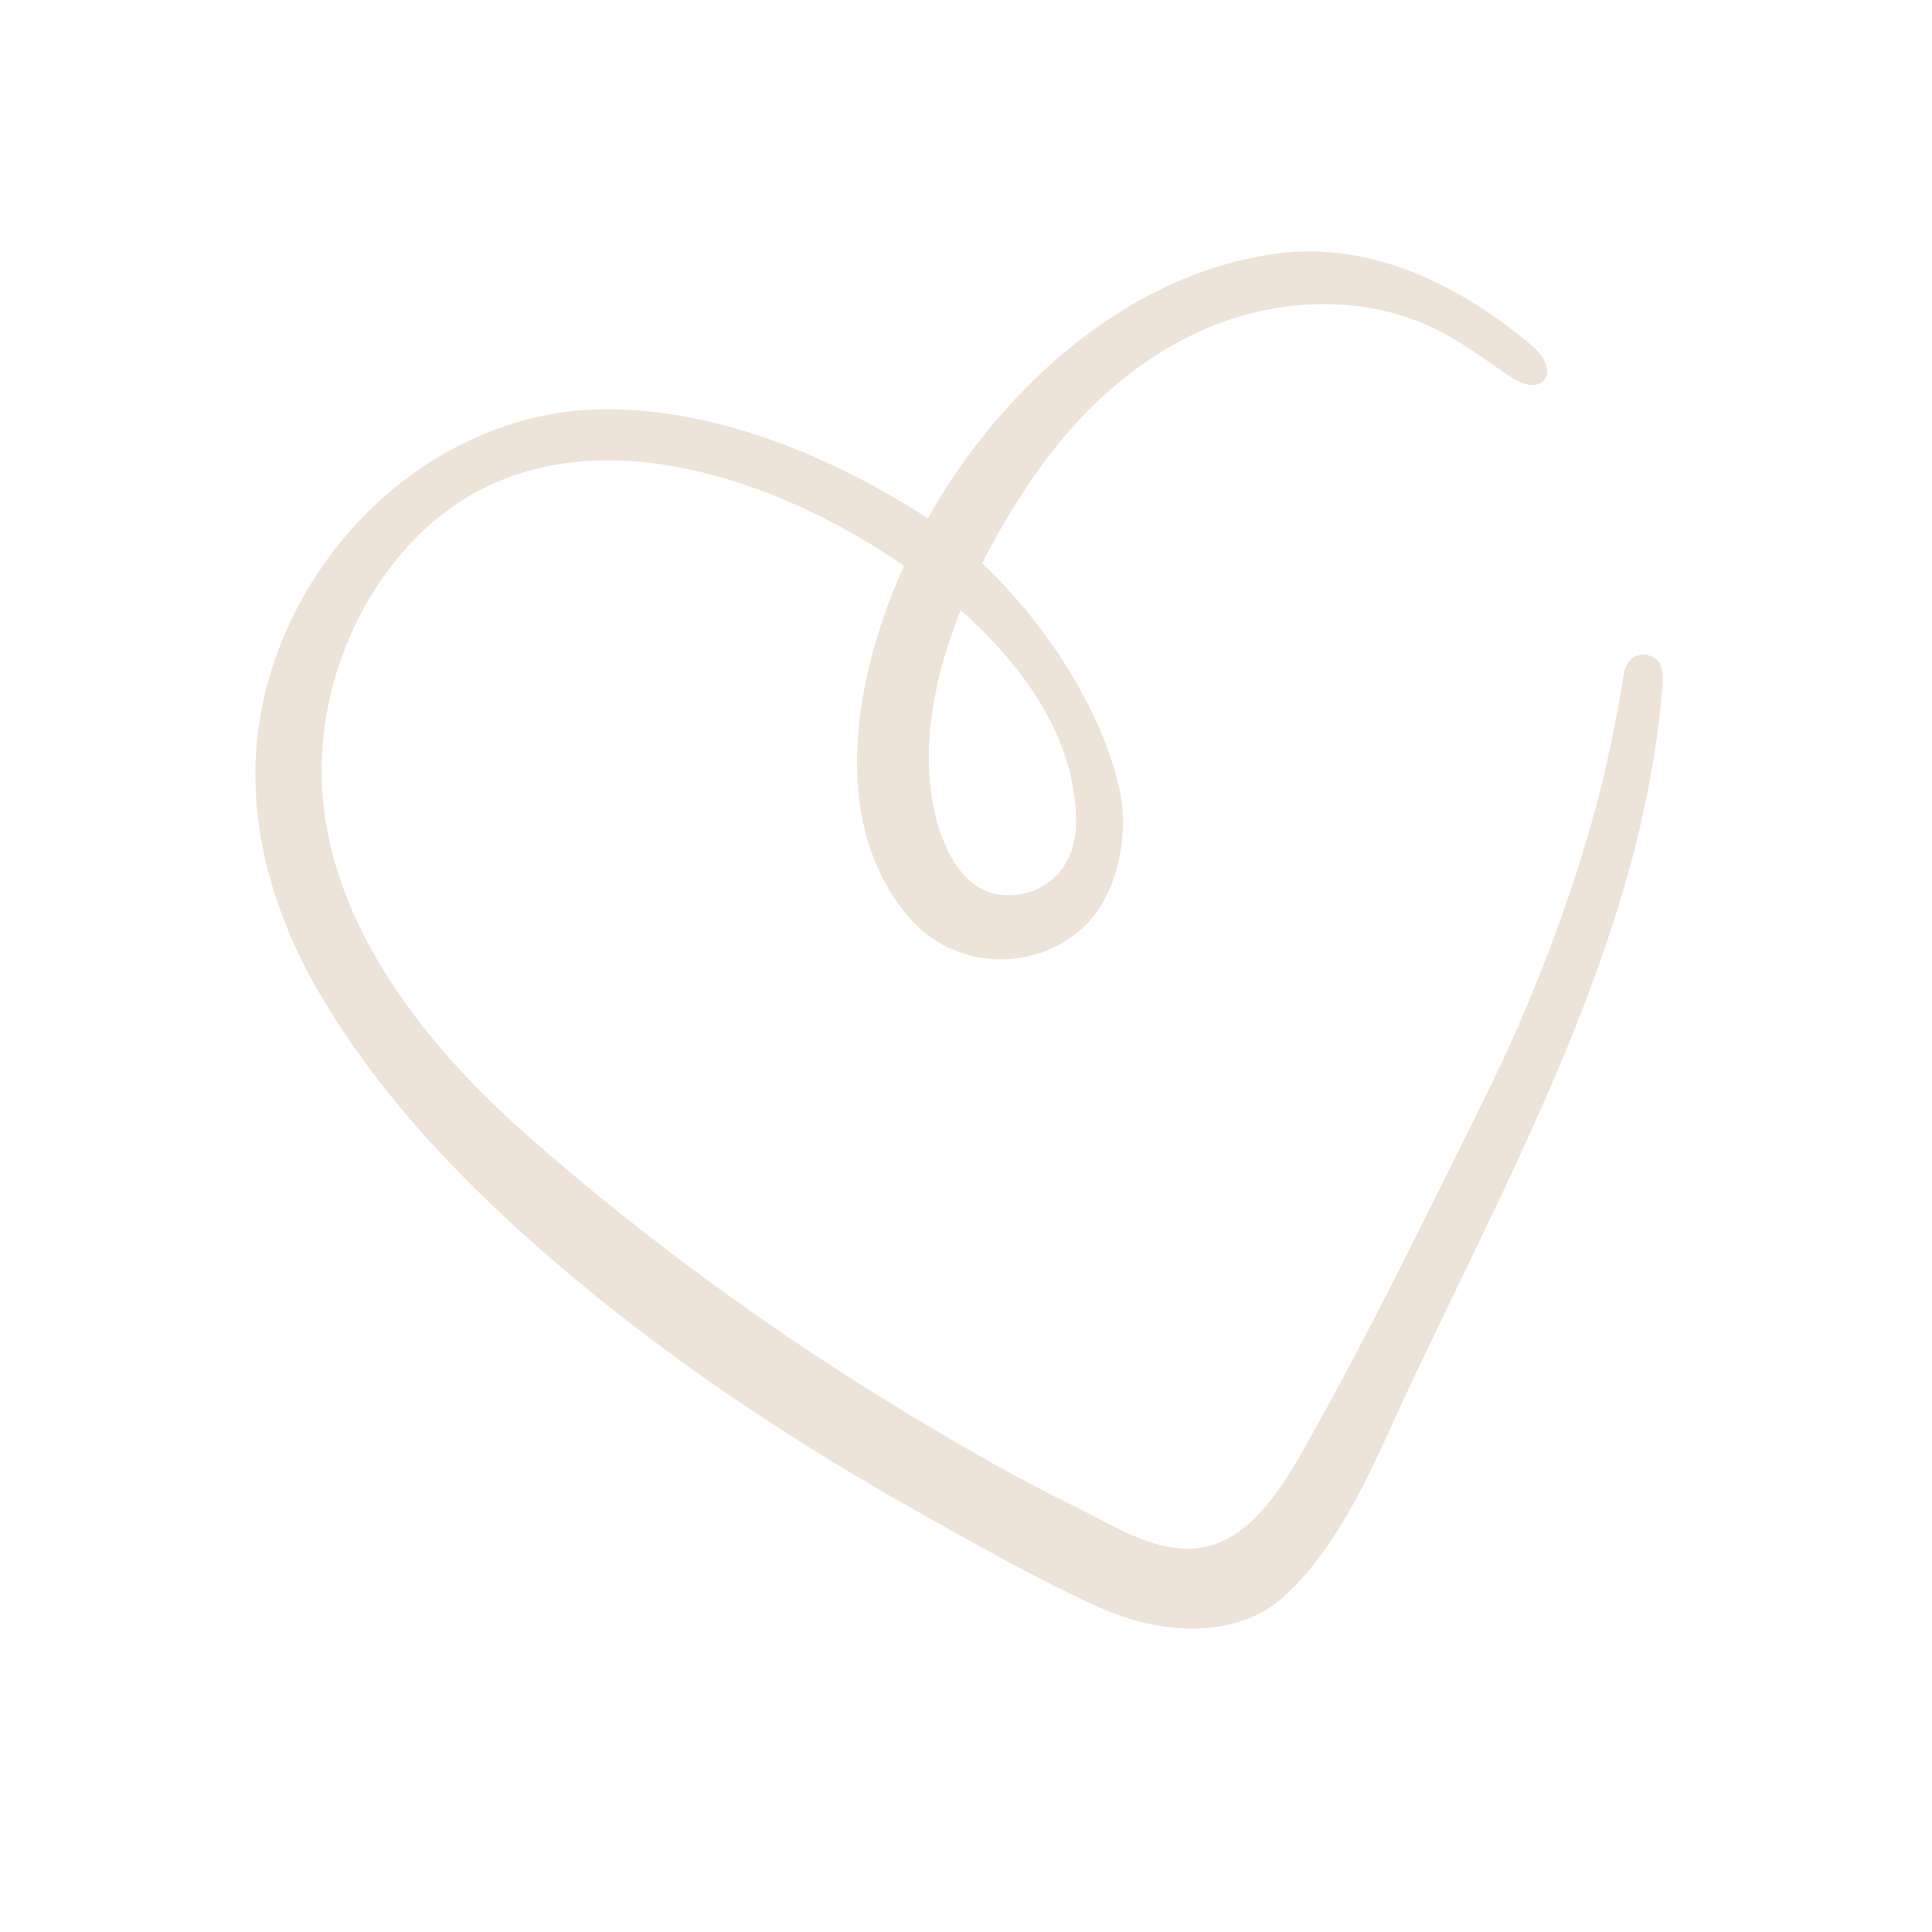
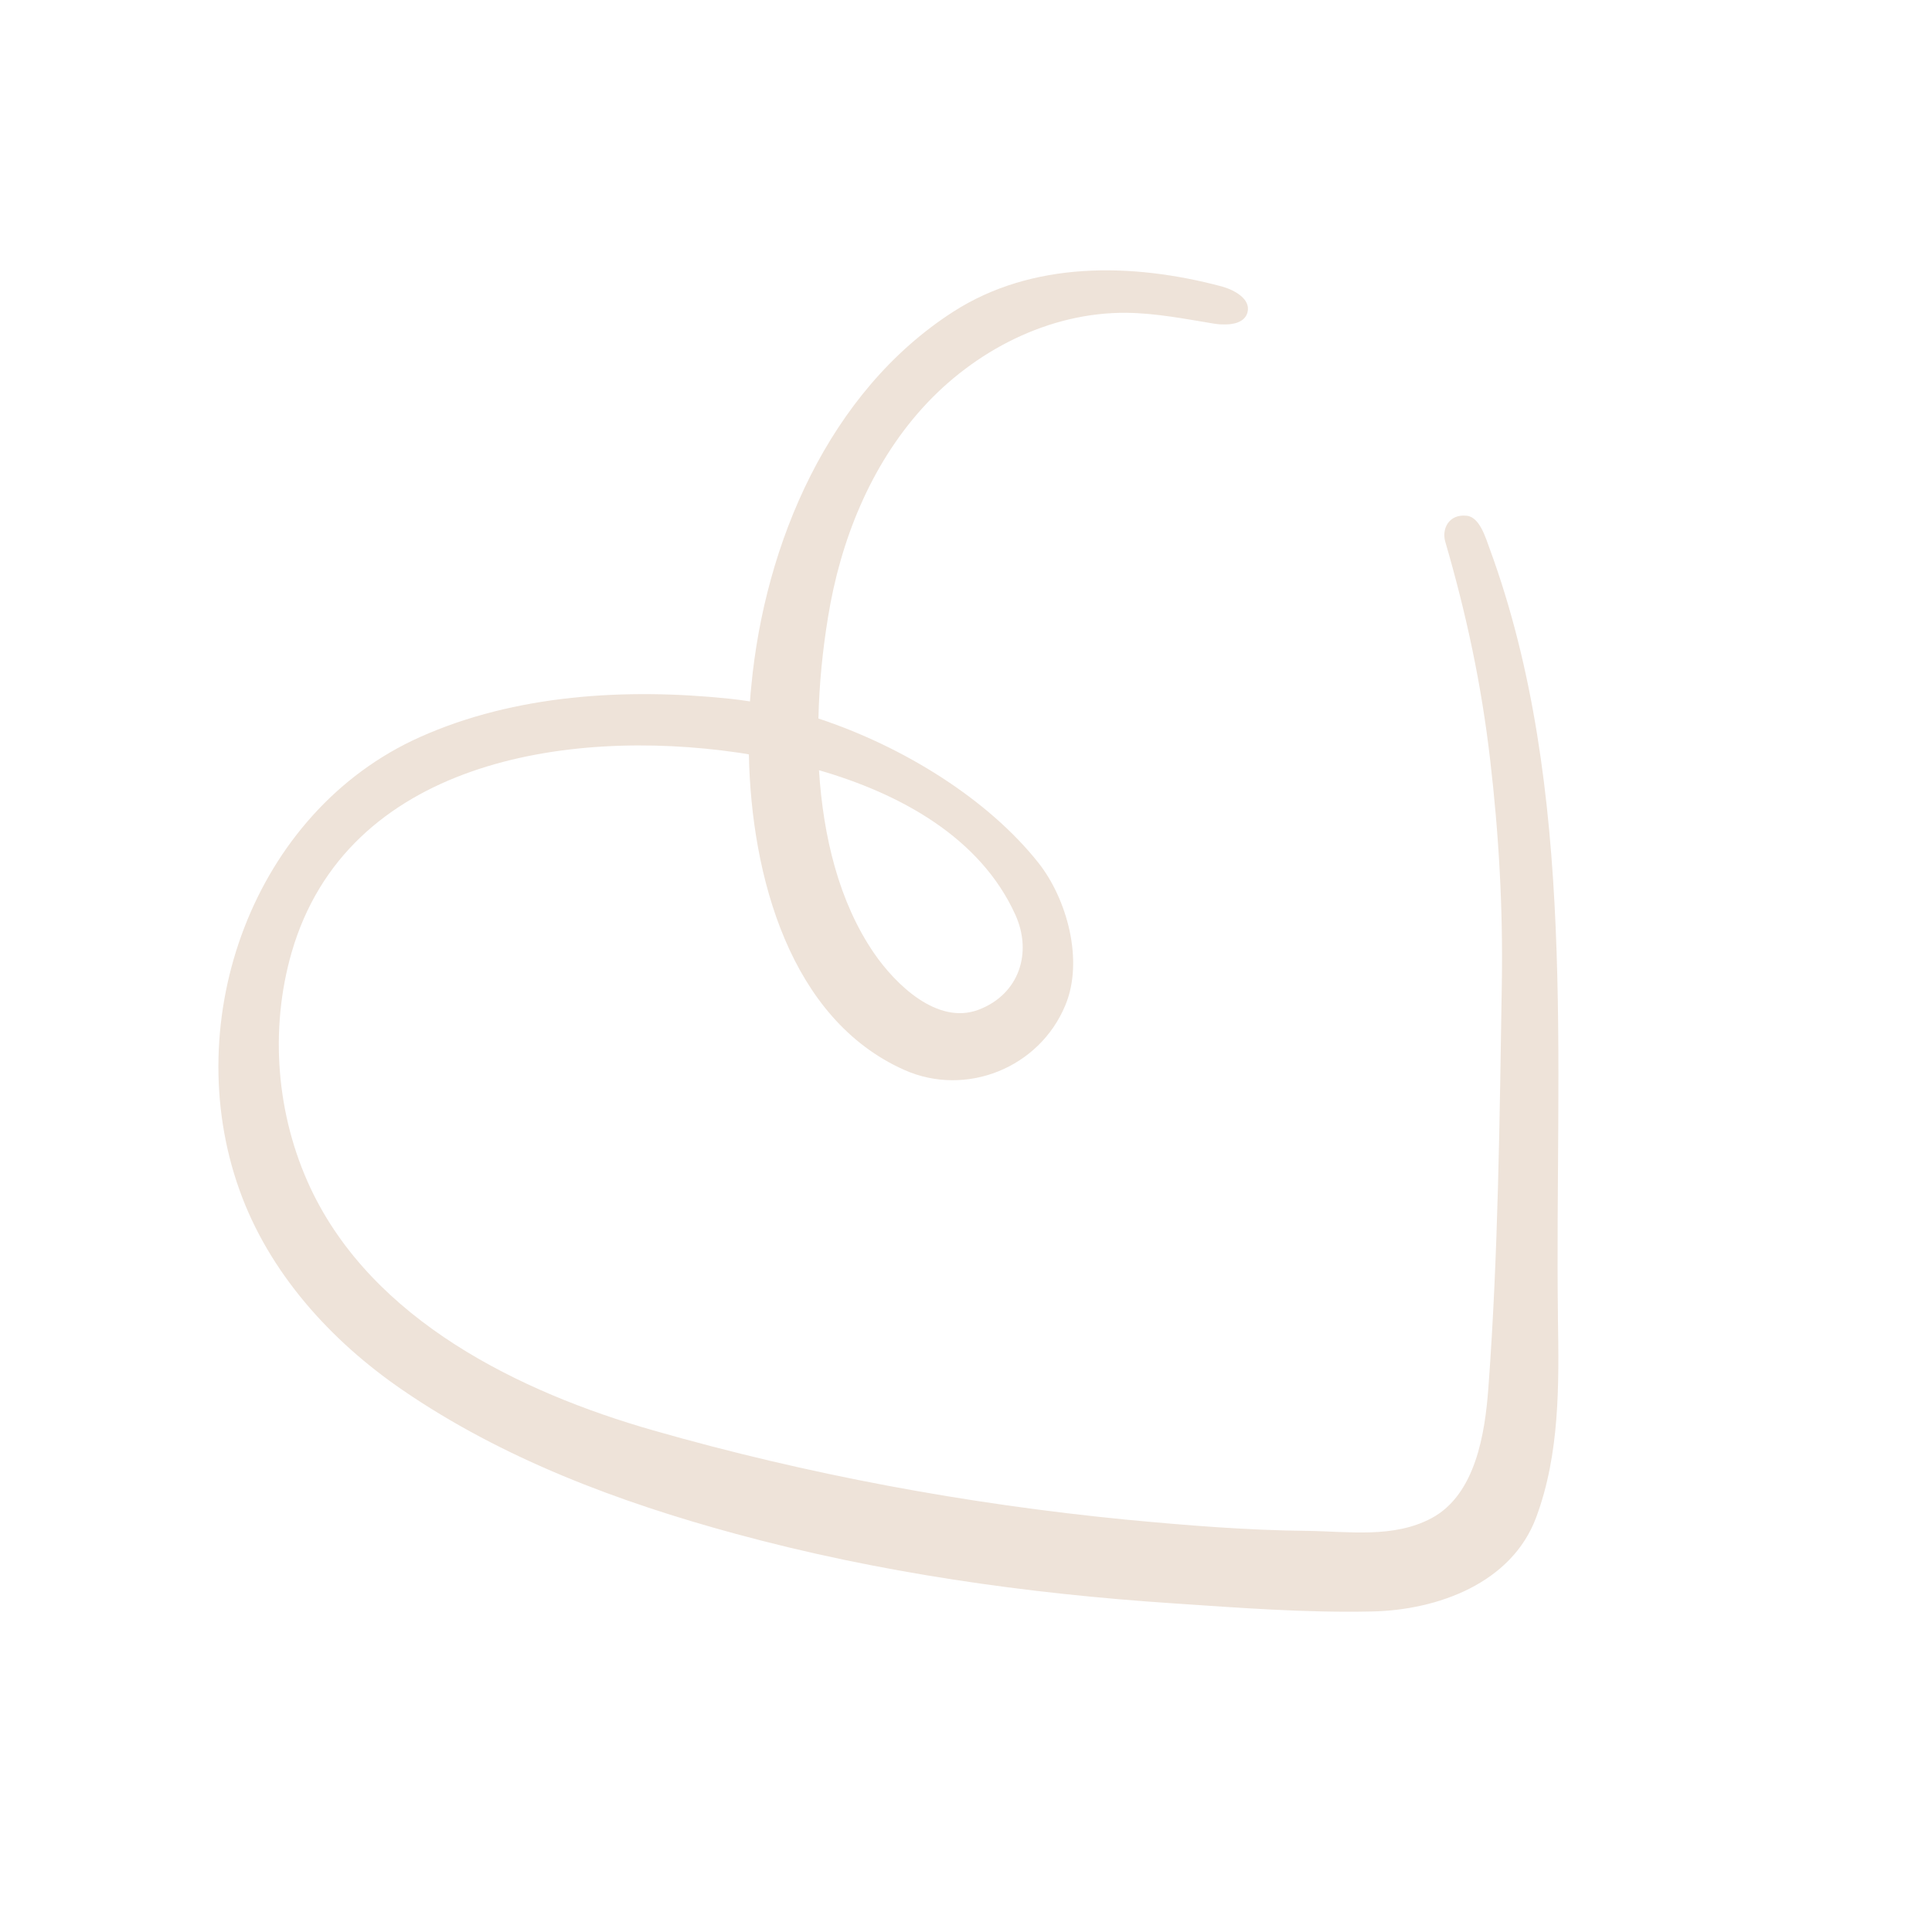
<svg xmlns="http://www.w3.org/2000/svg" version="1.1" id="Layer_1" x="0px" y="0px" viewBox="0 0 1050 1050" style="enable-background:new 0 0 1050 1050;" xml:space="preserve">
  <style type="text/css">
	.st0{fill:#EEE3D9;}
</style>
-   <path class="st0" d="M899.4,357.7c-8.4-5.2-15.6,0.6-16.7,7.8c-6.5,40.2-15.5,78.3-28.6,116.9c-13.1,38.8-28.6,76.8-46.8,113.5  c-32.4,65.4-64.5,131.5-100.6,195c-12.1,21.2-31,49.4-58.3,50.7c-23.3,1.1-43.7-12.8-63.8-22.6c-29.7-14.4-58.2-30.9-86.5-47.8  c-74.8-44.9-145.9-96.3-211.4-154c-56.8-50-112.2-119.4-111.9-199c0.2-43.6,16.7-87.3,45.7-120c71.7-80.7,187.4-46.3,265.7,5.8  c1.7,1.1,3.4,2.3,5.1,3.5c-27.2,60.4-41.4,139.6,2.8,191.2c23.9,27.8,66.8,30.5,94.2,5.7c19.7-17.8,25.5-52,20-76  c-9.9-43.1-39.3-88.8-74.5-122.3c8.6-17.1,18.4-33.2,28.3-47.5c23.9-34.7,56.1-64.5,95-80.7s84.8-17.7,122.6,0.7  c14.4,7,27.2,16.6,40.4,25.7c1.2,0.8,2.4,1.6,3.8,2.3c5.3,2.8,11.7,4.3,15.3-0.1c4.7-5.6-1-13.8-6.6-18.6  c-38.8-32.9-87.3-56.7-137.8-50.2c-79.8,10.4-146.6,70-186.5,137c-1.4,2.3-2.8,4.7-4.1,7.1c-3.2-2.2-6.5-4.3-9.7-6.3  c-48-29.2-103.9-51.8-160.7-53.1c-99.3-2.2-184.3,82.6-194.1,180.2c-4.8,47.5,9.6,95.4,33.4,136.3c33.2,57.2,80.2,105.6,130.1,148.3  c61.1,52.3,128.7,97,198.8,136.2c31.1,17.4,63,35.6,95.5,50.2c32.5,14.6,75.2,18.7,102.6-8c26.3-25.6,42-59.7,57-92.5  c0.3-0.6,0.6-1.2,0.8-1.8c57-124.3,132.3-253.5,145-392.1C903.4,373.2,905.5,361.4,899.4,357.7z M584.8,448.3  c-0.4,22.7-16.6,39.9-40,38.1c-24.1-1.8-35.1-31.9-38.3-52.2c-5.3-33.4,2.2-69.1,15.6-102.6C556.5,362.2,585.5,402.3,584.8,448.3z" />
+   <path class="st0" d="M797.2,280.3c-9.8-1.1-13.8,7.2-11.7,14.2c11.4,39.1,19.6,77.4,24.3,117.9c4.8,40.7,7.1,81.6,6.4,122.6  c-1.2,73-1.9,146.5-7.3,219.3c-1.8,24.3-6.8,57.9-30.9,70.8c-20.6,11-45,7.2-67.3,6.9c-33-0.3-65.8-3-98.6-6.1  c-86.8-8.5-173.1-24.5-257-48.5c-72.8-20.8-152.6-59.8-186.4-131.8c-18.5-39.5-22.3-86-10.2-128C188.5,414,307.8,395.5,400.9,409  c2,0.3,4.1,0.6,6.1,1c1.3,66.2,22.4,143.9,84.5,171.5c33.5,14.9,73.4-1.1,87.5-35.2c10.2-24.5,0.7-57.9-14.5-77.2  c-27.4-34.7-73.6-63.4-119.7-78.6c0.4-19.1,2.4-37.9,5.2-55c6.7-41.6,23-82.3,51.2-113.6s69-52.3,111.1-51.9  c16,0.2,31.7,3.3,47.5,5.9c1.4,0.2,2.9,0.4,4.4,0.4c6,0.3,12.4-1.1,13.8-6.6c1.8-7.1-6.8-12-13.9-14c-49.2-13.1-103.2-13.8-146,13.7  C450.4,212.9,415.6,295.4,408.3,373c-0.3,2.7-0.5,5.4-0.7,8.2c-3.8-0.6-7.7-1.1-11.5-1.5c-55.9-5.8-116.1-2.3-167.9,20.9  c-90.7,40.6-131.1,153.6-98.1,246c16,45,49.6,82.1,88.6,108.8c54.5,37.4,117.7,61,181.1,78.2c77.6,21.1,157.9,32.5,238,37.8  c35.6,2.4,72.2,5.2,107.8,4.4c35.6-0.7,76-15.3,89.3-51.2c12.8-34.4,12.4-71.9,11.8-108c0-0.7,0-1.3,0-2  c-1.8-136.7,10.9-285.7-37.1-416.4C807.5,292.6,804.3,281.1,797.2,280.3z M551.8,497.1c9.4,20.7,2.1,43.2-19.8,51.6  c-22.5,8.7-45.4-13.8-57-30.7c-19.1-27.9-27.6-63.4-29.9-99.4C489.4,431.4,532.8,455.2,551.8,497.1z" />
</svg>
